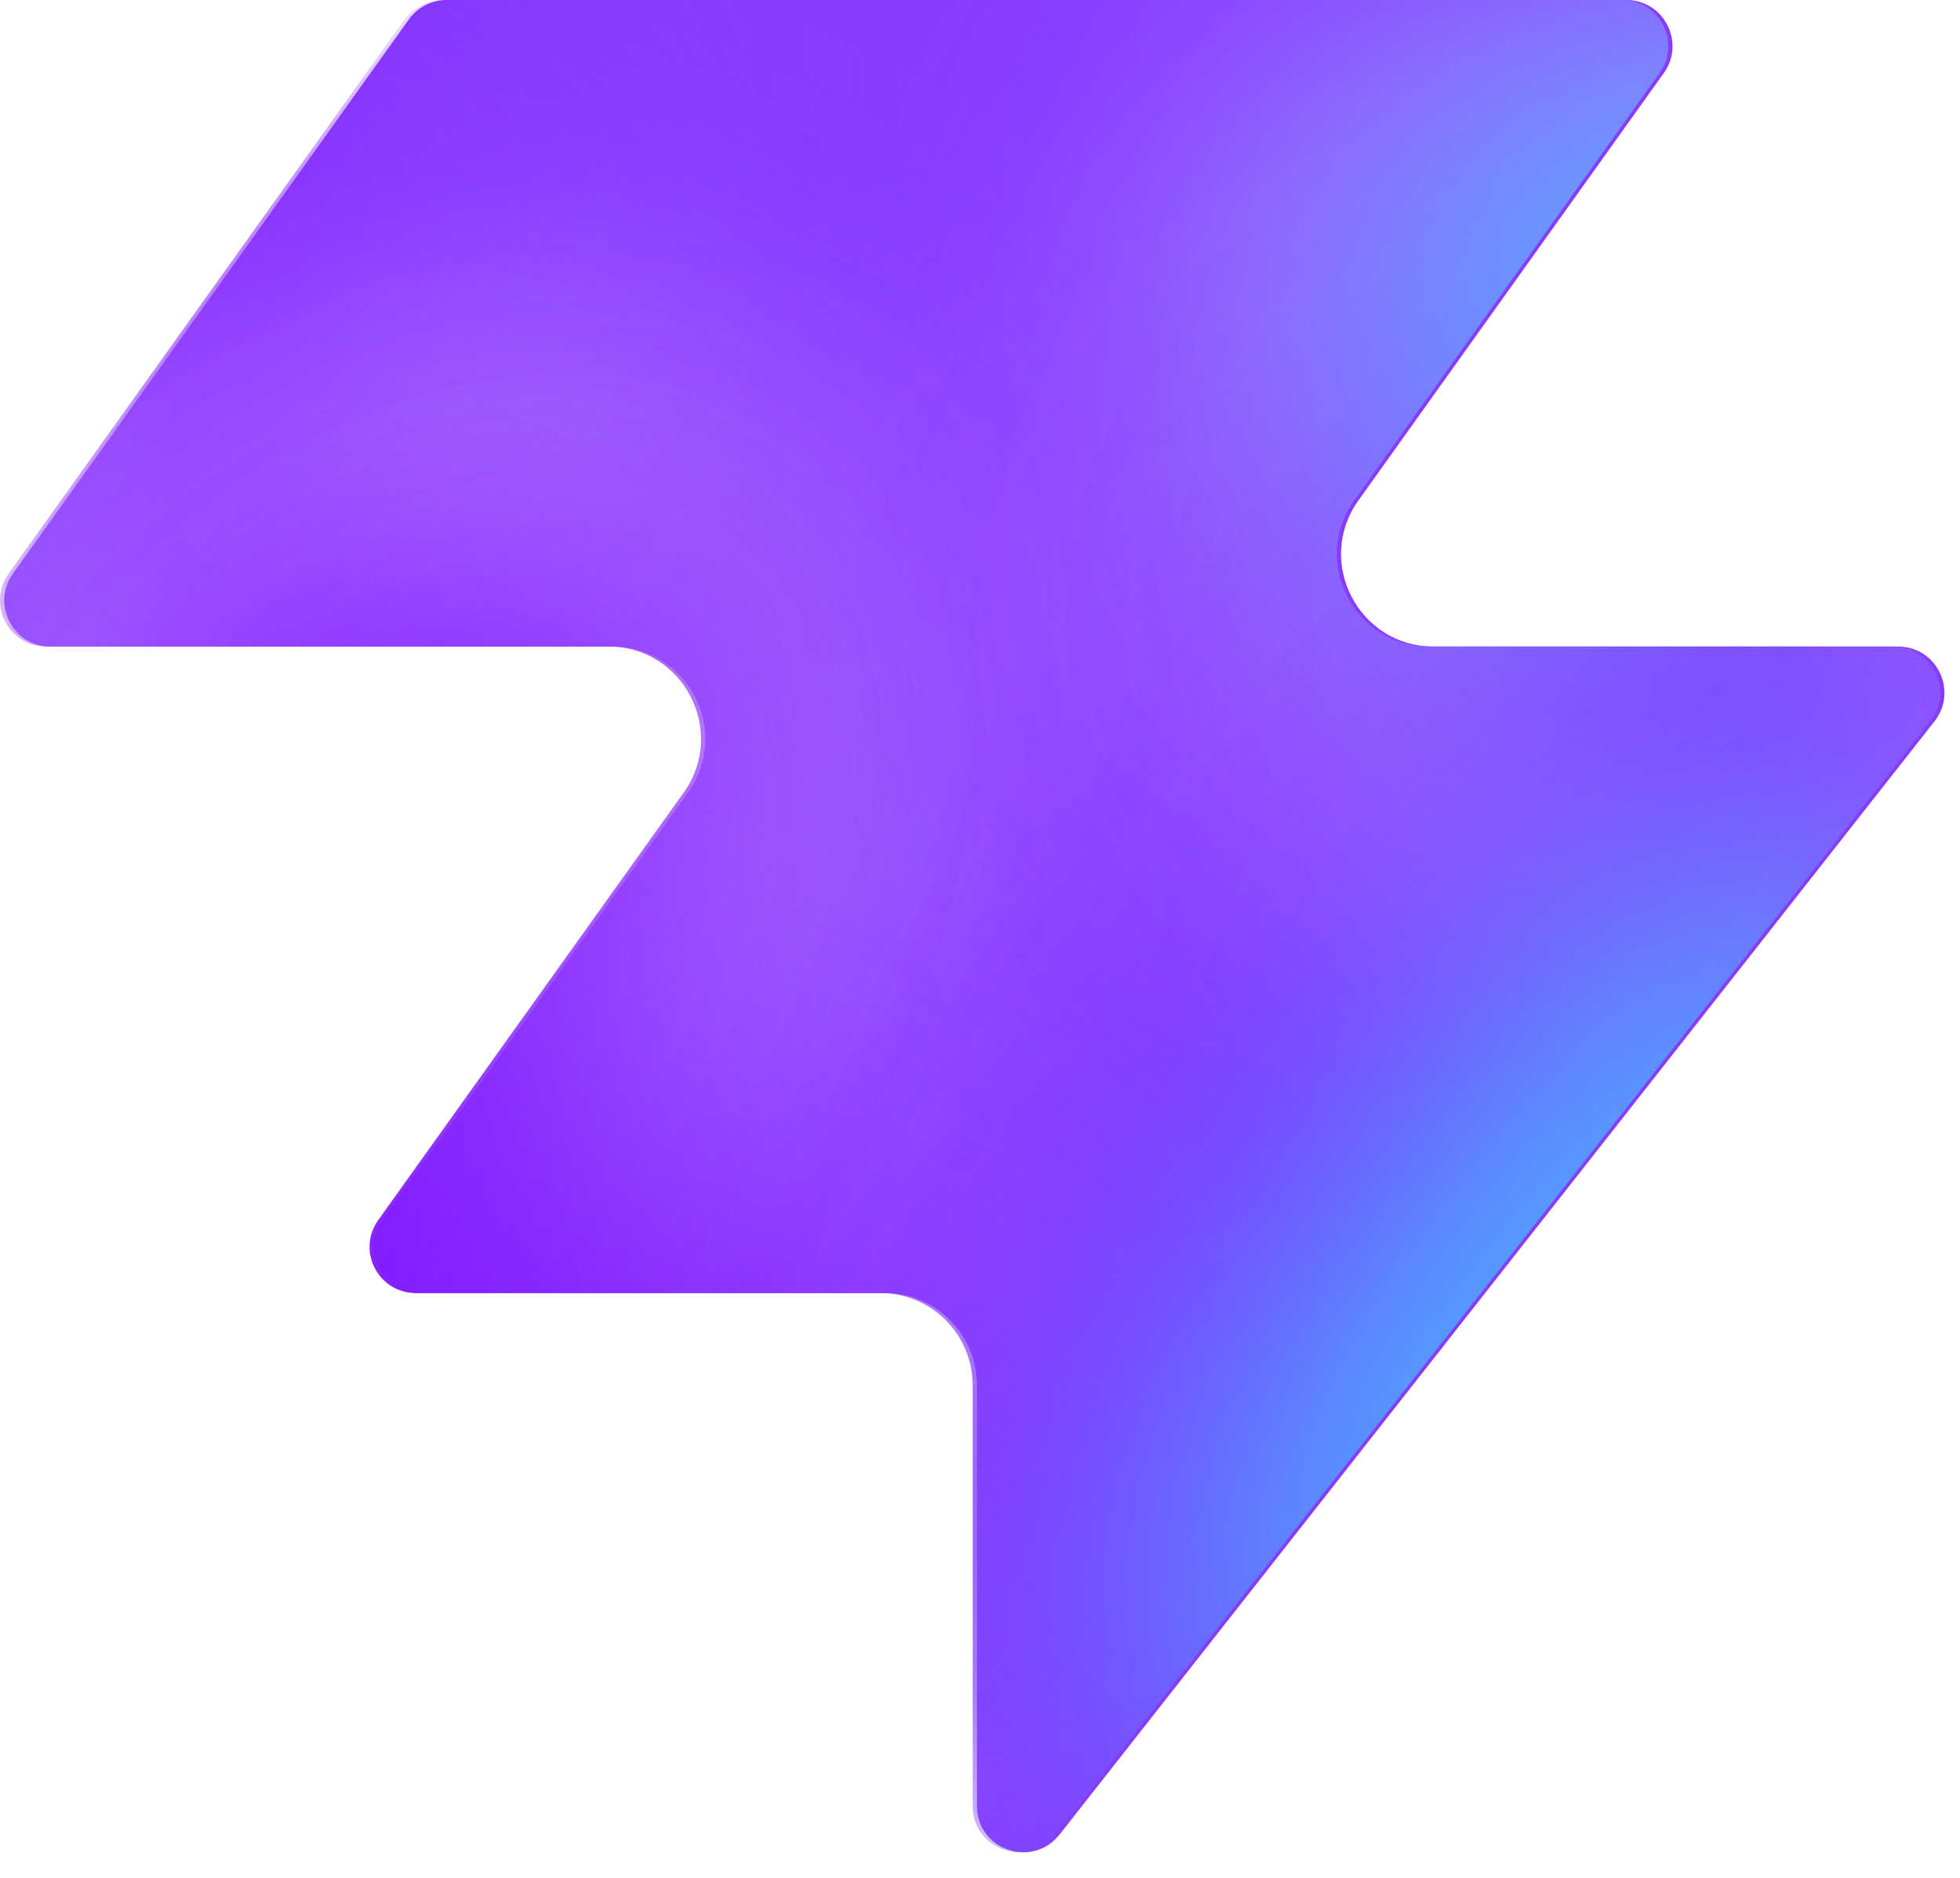
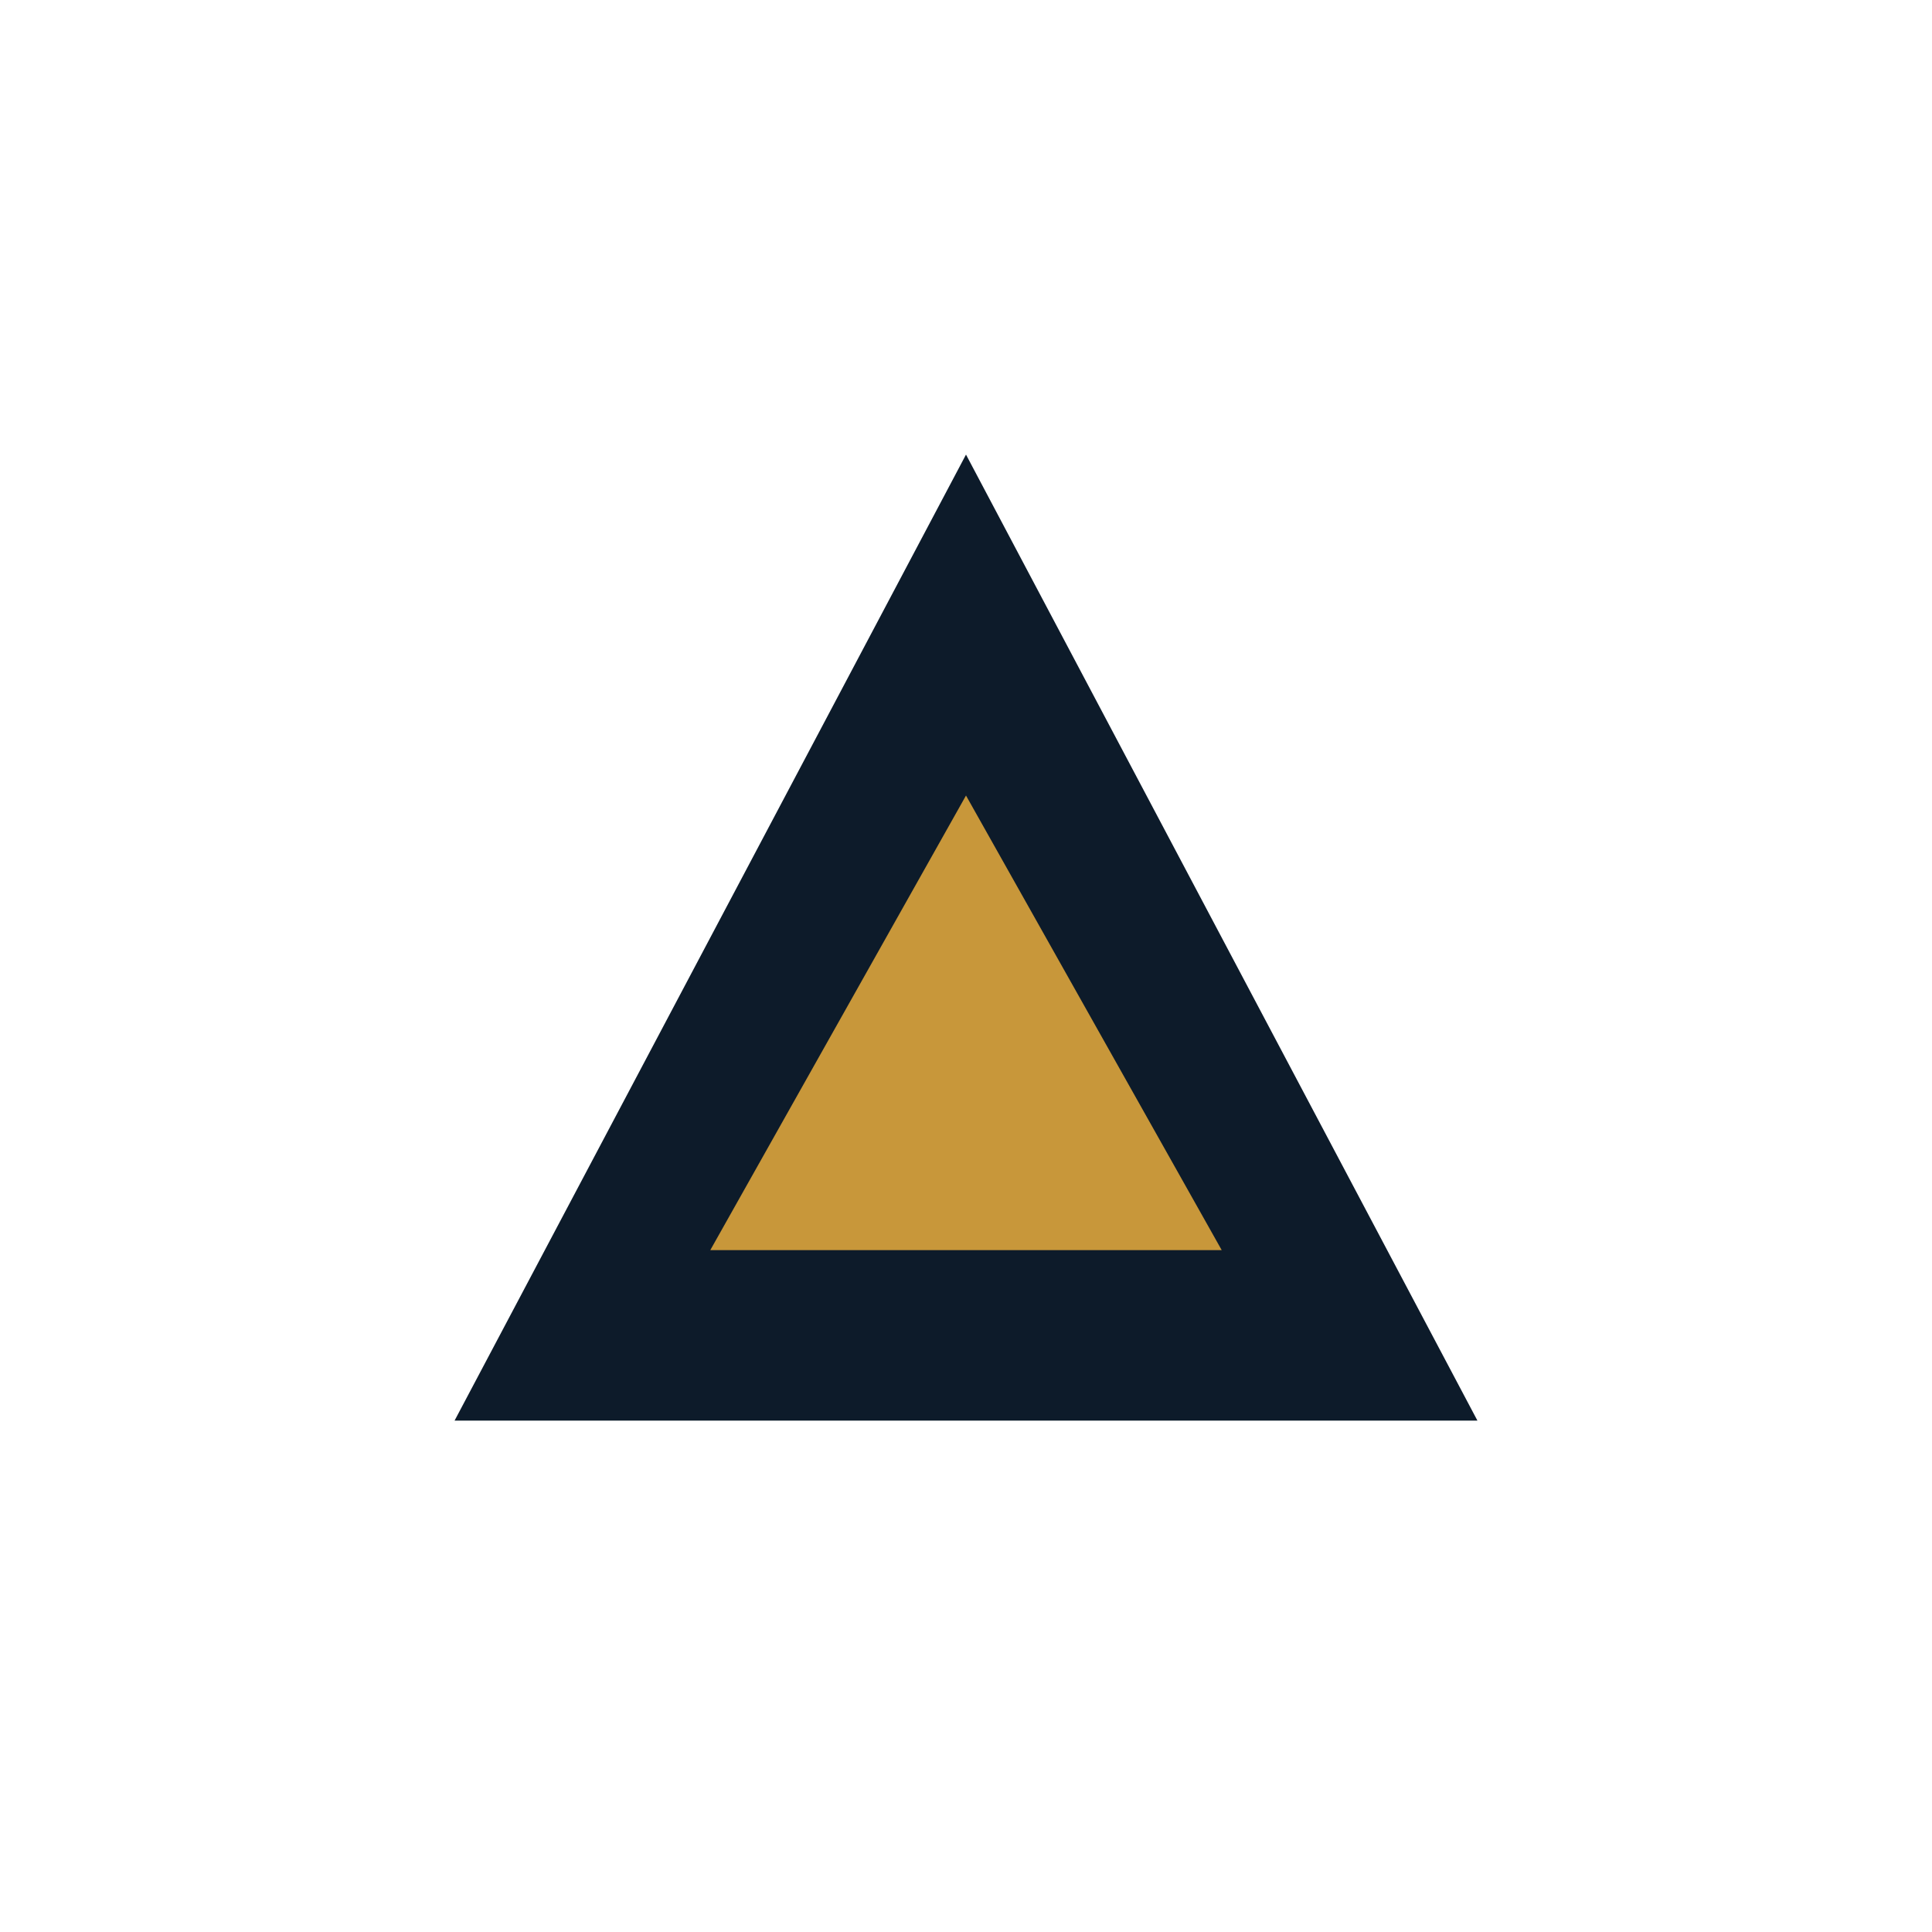
- <svg xmlns="http://www.w3.org/2000/svg" width="48" height="46" fill="none" viewBox="0 0 48 46">
-   <path fill="#863bff" d="M25.946 44.938c-.664.845-2.021.375-2.021-.698V33.937a2.26 2.26 0 0 0-2.262-2.262H10.287c-.92 0-1.456-1.04-.92-1.788l7.48-10.471c1.07-1.497 0-3.578-1.842-3.578H1.237c-.92 0-1.456-1.04-.92-1.788L10.013.474c.214-.297.556-.474.92-.474h28.894c.92 0 1.456 1.04.92 1.788l-7.48 10.471c-1.07 1.498 0 3.579 1.842 3.579h11.377c.943 0 1.473 1.088.89 1.83L25.947 44.94z" style="fill:#863bff;fill:color(display-p3 .525 .23 1);fill-opacity:1" />
-   <mask id="a" width="48" height="46" x="0" y="0" maskUnits="userSpaceOnUse" style="mask-type:alpha">
-     <path fill="#000" d="M25.842 44.938c-.664.844-2.021.375-2.021-.698V33.937a2.26 2.26 0 0 0-2.262-2.262H10.183c-.92 0-1.456-1.04-.92-1.788l7.48-10.471c1.07-1.498 0-3.579-1.842-3.579H1.133c-.92 0-1.456-1.04-.92-1.787L9.91.473c.214-.297.556-.474.92-.474h28.894c.92 0 1.456 1.04.92 1.788l-7.48 10.471c-1.07 1.498 0 3.578 1.842 3.578h11.377c.943 0 1.473 1.088.89 1.832L25.843 44.94z" style="fill:#000;fill-opacity:1" />
-   </mask>
-   <g mask="url(#a)">
-     <g filter="url(#b)">
-       <ellipse cx="5.508" cy="14.704" fill="#ede6ff" rx="5.508" ry="14.704" style="fill:#ede6ff;fill:color(display-p3 .927 .903 1);fill-opacity:1" transform="matrix(.00324 1 1 -.00324 -4.47 31.516)" />
-     </g>
-     <g filter="url(#c)">
-       <ellipse cx="10.399" cy="29.851" fill="#ede6ff" rx="10.399" ry="29.851" style="fill:#ede6ff;fill:color(display-p3 .927 .903 1);fill-opacity:1" transform="matrix(.00324 1 1 -.00324 -39.328 7.883)" />
-     </g>
-     <g filter="url(#d)">
-       <ellipse cx="5.508" cy="30.487" fill="#7e14ff" rx="5.508" ry="30.487" style="fill:#7e14ff;fill:color(display-p3 .492 .077 1);fill-opacity:1" transform="rotate(89.814 -25.913 -14.639)scale(1 -1)" />
-     </g>
-     <g filter="url(#e)">
-       <ellipse cx="5.508" cy="30.599" fill="#7e14ff" rx="5.508" ry="30.599" style="fill:#7e14ff;fill:color(display-p3 .492 .077 1);fill-opacity:1" transform="rotate(89.814 -32.644 -3.334)scale(1 -1)" />
-     </g>
-     <g filter="url(#f)">
-       <ellipse cx="5.508" cy="30.599" fill="#7e14ff" rx="5.508" ry="30.599" style="fill:#7e14ff;fill:color(display-p3 .492 .077 1);fill-opacity:1" transform="matrix(.00324 1 1 -.00324 -34.34 30.47)" />
-     </g>
-     <g filter="url(#g)">
-       <ellipse cx="14.072" cy="22.078" fill="#ede6ff" rx="14.072" ry="22.078" style="fill:#ede6ff;fill:color(display-p3 .927 .903 1);fill-opacity:1" transform="rotate(93.35 24.506 48.493)scale(-1 1)" />
-     </g>
-     <g filter="url(#h)">
-       <ellipse cx="3.47" cy="21.501" fill="#7e14ff" rx="3.47" ry="21.501" style="fill:#7e14ff;fill:color(display-p3 .492 .077 1);fill-opacity:1" transform="rotate(89.009 28.708 47.59)scale(-1 1)" />
-     </g>
-     <g filter="url(#i)">
-       <ellipse cx="3.47" cy="21.501" fill="#7e14ff" rx="3.47" ry="21.501" style="fill:#7e14ff;fill:color(display-p3 .492 .077 1);fill-opacity:1" transform="rotate(89.009 28.708 47.59)scale(-1 1)" />
-     </g>
-     <g filter="url(#j)">
-       <ellipse cx=".387" cy="8.972" fill="#7e14ff" rx="4.407" ry="29.108" style="fill:#7e14ff;fill:color(display-p3 .492 .077 1);fill-opacity:1" transform="rotate(39.51 .387 8.972)" />
-     </g>
-     <g filter="url(#k)">
-       <ellipse cx="47.523" cy="-6.092" fill="#7e14ff" rx="4.407" ry="29.108" style="fill:#7e14ff;fill:color(display-p3 .492 .077 1);fill-opacity:1" transform="rotate(37.892 47.523 -6.092)" />
-     </g>
-     <g filter="url(#l)">
-       <ellipse cx="41.412" cy="6.333" fill="#47bfff" rx="5.971" ry="9.665" style="fill:#47bfff;fill:color(display-p3 .28 .748 1);fill-opacity:1" transform="rotate(37.892 41.412 6.333)" />
-     </g>
-     <g filter="url(#m)">
-       <ellipse cx="-1.879" cy="38.332" fill="#7e14ff" rx="4.407" ry="29.108" style="fill:#7e14ff;fill:color(display-p3 .492 .077 1);fill-opacity:1" transform="rotate(37.892 -1.88 38.332)" />
-     </g>
-     <g filter="url(#n)">
-       <ellipse cx="-1.879" cy="38.332" fill="#7e14ff" rx="4.407" ry="29.108" style="fill:#7e14ff;fill:color(display-p3 .492 .077 1);fill-opacity:1" transform="rotate(37.892 -1.88 38.332)" />
-     </g>
-     <g filter="url(#o)">
-       <ellipse cx="35.651" cy="29.907" fill="#7e14ff" rx="4.407" ry="29.108" style="fill:#7e14ff;fill:color(display-p3 .492 .077 1);fill-opacity:1" transform="rotate(37.892 35.651 29.907)" />
-     </g>
-     <g filter="url(#p)">
-       <ellipse cx="38.418" cy="32.4" fill="#47bfff" rx="5.971" ry="15.297" style="fill:#47bfff;fill:color(display-p3 .28 .748 1);fill-opacity:1" transform="rotate(37.892 38.418 32.4)" />
-     </g>
-   </g>
-   <defs>
-     <filter id="b" width="60.045" height="41.654" x="-19.77" y="16.149" color-interpolation-filters="sRGB" filterUnits="userSpaceOnUse">
-       <feFlood flood-opacity="0" result="BackgroundImageFix" />
-       <feBlend in="SourceGraphic" in2="BackgroundImageFix" result="shape" />
-       <feGaussianBlur result="effect1_foregroundBlur_2002_17158" stdDeviation="7.659" />
-     </filter>
-     <filter id="c" width="90.34" height="51.437" x="-54.613" y="-7.533" color-interpolation-filters="sRGB" filterUnits="userSpaceOnUse">
-       <feFlood flood-opacity="0" result="BackgroundImageFix" />
-       <feBlend in="SourceGraphic" in2="BackgroundImageFix" result="shape" />
-       <feGaussianBlur result="effect1_foregroundBlur_2002_17158" stdDeviation="7.659" />
-     </filter>
-     <filter id="d" width="79.355" height="29.4" x="-49.64" y="2.03" color-interpolation-filters="sRGB" filterUnits="userSpaceOnUse">
-       <feFlood flood-opacity="0" result="BackgroundImageFix" />
-       <feBlend in="SourceGraphic" in2="BackgroundImageFix" result="shape" />
-       <feGaussianBlur result="effect1_foregroundBlur_2002_17158" stdDeviation="4.596" />
-     </filter>
-     <filter id="e" width="79.579" height="29.4" x="-45.045" y="20.029" color-interpolation-filters="sRGB" filterUnits="userSpaceOnUse">
-       <feFlood flood-opacity="0" result="BackgroundImageFix" />
-       <feBlend in="SourceGraphic" in2="BackgroundImageFix" result="shape" />
-       <feGaussianBlur result="effect1_foregroundBlur_2002_17158" stdDeviation="4.596" />
-     </filter>
-     <filter id="f" width="79.579" height="29.4" x="-43.513" y="21.178" color-interpolation-filters="sRGB" filterUnits="userSpaceOnUse">
-       <feFlood flood-opacity="0" result="BackgroundImageFix" />
-       <feBlend in="SourceGraphic" in2="BackgroundImageFix" result="shape" />
-       <feGaussianBlur result="effect1_foregroundBlur_2002_17158" stdDeviation="4.596" />
-     </filter>
-     <filter id="g" width="74.749" height="58.852" x="15.756" y="-17.901" color-interpolation-filters="sRGB" filterUnits="userSpaceOnUse">
-       <feFlood flood-opacity="0" result="BackgroundImageFix" />
-       <feBlend in="SourceGraphic" in2="BackgroundImageFix" result="shape" />
-       <feGaussianBlur result="effect1_foregroundBlur_2002_17158" stdDeviation="7.659" />
-     </filter>
-     <filter id="h" width="61.377" height="25.362" x="23.548" y="2.284" color-interpolation-filters="sRGB" filterUnits="userSpaceOnUse">
-       <feFlood flood-opacity="0" result="BackgroundImageFix" />
-       <feBlend in="SourceGraphic" in2="BackgroundImageFix" result="shape" />
-       <feGaussianBlur result="effect1_foregroundBlur_2002_17158" stdDeviation="4.596" />
-     </filter>
-     <filter id="i" width="61.377" height="25.362" x="23.548" y="2.284" color-interpolation-filters="sRGB" filterUnits="userSpaceOnUse">
-       <feFlood flood-opacity="0" result="BackgroundImageFix" />
-       <feBlend in="SourceGraphic" in2="BackgroundImageFix" result="shape" />
-       <feGaussianBlur result="effect1_foregroundBlur_2002_17158" stdDeviation="4.596" />
-     </filter>
-     <filter id="j" width="56.045" height="63.649" x="-27.636" y="-22.853" color-interpolation-filters="sRGB" filterUnits="userSpaceOnUse">
-       <feFlood flood-opacity="0" result="BackgroundImageFix" />
-       <feBlend in="SourceGraphic" in2="BackgroundImageFix" result="shape" />
-       <feGaussianBlur result="effect1_foregroundBlur_2002_17158" stdDeviation="4.596" />
-     </filter>
-     <filter id="k" width="54.814" height="64.646" x="20.116" y="-38.415" color-interpolation-filters="sRGB" filterUnits="userSpaceOnUse">
-       <feFlood flood-opacity="0" result="BackgroundImageFix" />
-       <feBlend in="SourceGraphic" in2="BackgroundImageFix" result="shape" />
-       <feGaussianBlur result="effect1_foregroundBlur_2002_17158" stdDeviation="4.596" />
-     </filter>
-     <filter id="l" width="33.541" height="35.313" x="24.641" y="-11.323" color-interpolation-filters="sRGB" filterUnits="userSpaceOnUse">
-       <feFlood flood-opacity="0" result="BackgroundImageFix" />
-       <feBlend in="SourceGraphic" in2="BackgroundImageFix" result="shape" />
-       <feGaussianBlur result="effect1_foregroundBlur_2002_17158" stdDeviation="4.596" />
-     </filter>
-     <filter id="m" width="54.814" height="64.646" x="-29.286" y="6.009" color-interpolation-filters="sRGB" filterUnits="userSpaceOnUse">
-       <feFlood flood-opacity="0" result="BackgroundImageFix" />
-       <feBlend in="SourceGraphic" in2="BackgroundImageFix" result="shape" />
-       <feGaussianBlur result="effect1_foregroundBlur_2002_17158" stdDeviation="4.596" />
-     </filter>
-     <filter id="n" width="54.814" height="64.646" x="-29.286" y="6.009" color-interpolation-filters="sRGB" filterUnits="userSpaceOnUse">
-       <feFlood flood-opacity="0" result="BackgroundImageFix" />
-       <feBlend in="SourceGraphic" in2="BackgroundImageFix" result="shape" />
-       <feGaussianBlur result="effect1_foregroundBlur_2002_17158" stdDeviation="4.596" />
-     </filter>
-     <filter id="o" width="54.814" height="64.646" x="8.244" y="-2.416" color-interpolation-filters="sRGB" filterUnits="userSpaceOnUse">
-       <feFlood flood-opacity="0" result="BackgroundImageFix" />
-       <feBlend in="SourceGraphic" in2="BackgroundImageFix" result="shape" />
-       <feGaussianBlur result="effect1_foregroundBlur_2002_17158" stdDeviation="4.596" />
-     </filter>
-     <filter id="p" width="39.409" height="43.623" x="18.713" y="10.588" color-interpolation-filters="sRGB" filterUnits="userSpaceOnUse">
-       <feFlood flood-opacity="0" result="BackgroundImageFix" />
-       <feBlend in="SourceGraphic" in2="BackgroundImageFix" result="shape" />
-       <feGaussianBlur result="effect1_foregroundBlur_2002_17158" stdDeviation="4.596" />
-     </filter>
-   </defs>
+ <svg xmlns="http://www.w3.org/2000/svg" width="500" height="500" viewBox="0 0 680 680">
+   <polygon points="340,160 520,500 160,500" fill="#0D1B2A" />
+   <polygon points="340,280 430,440 250,440" fill="#C8973A" />
</svg>
